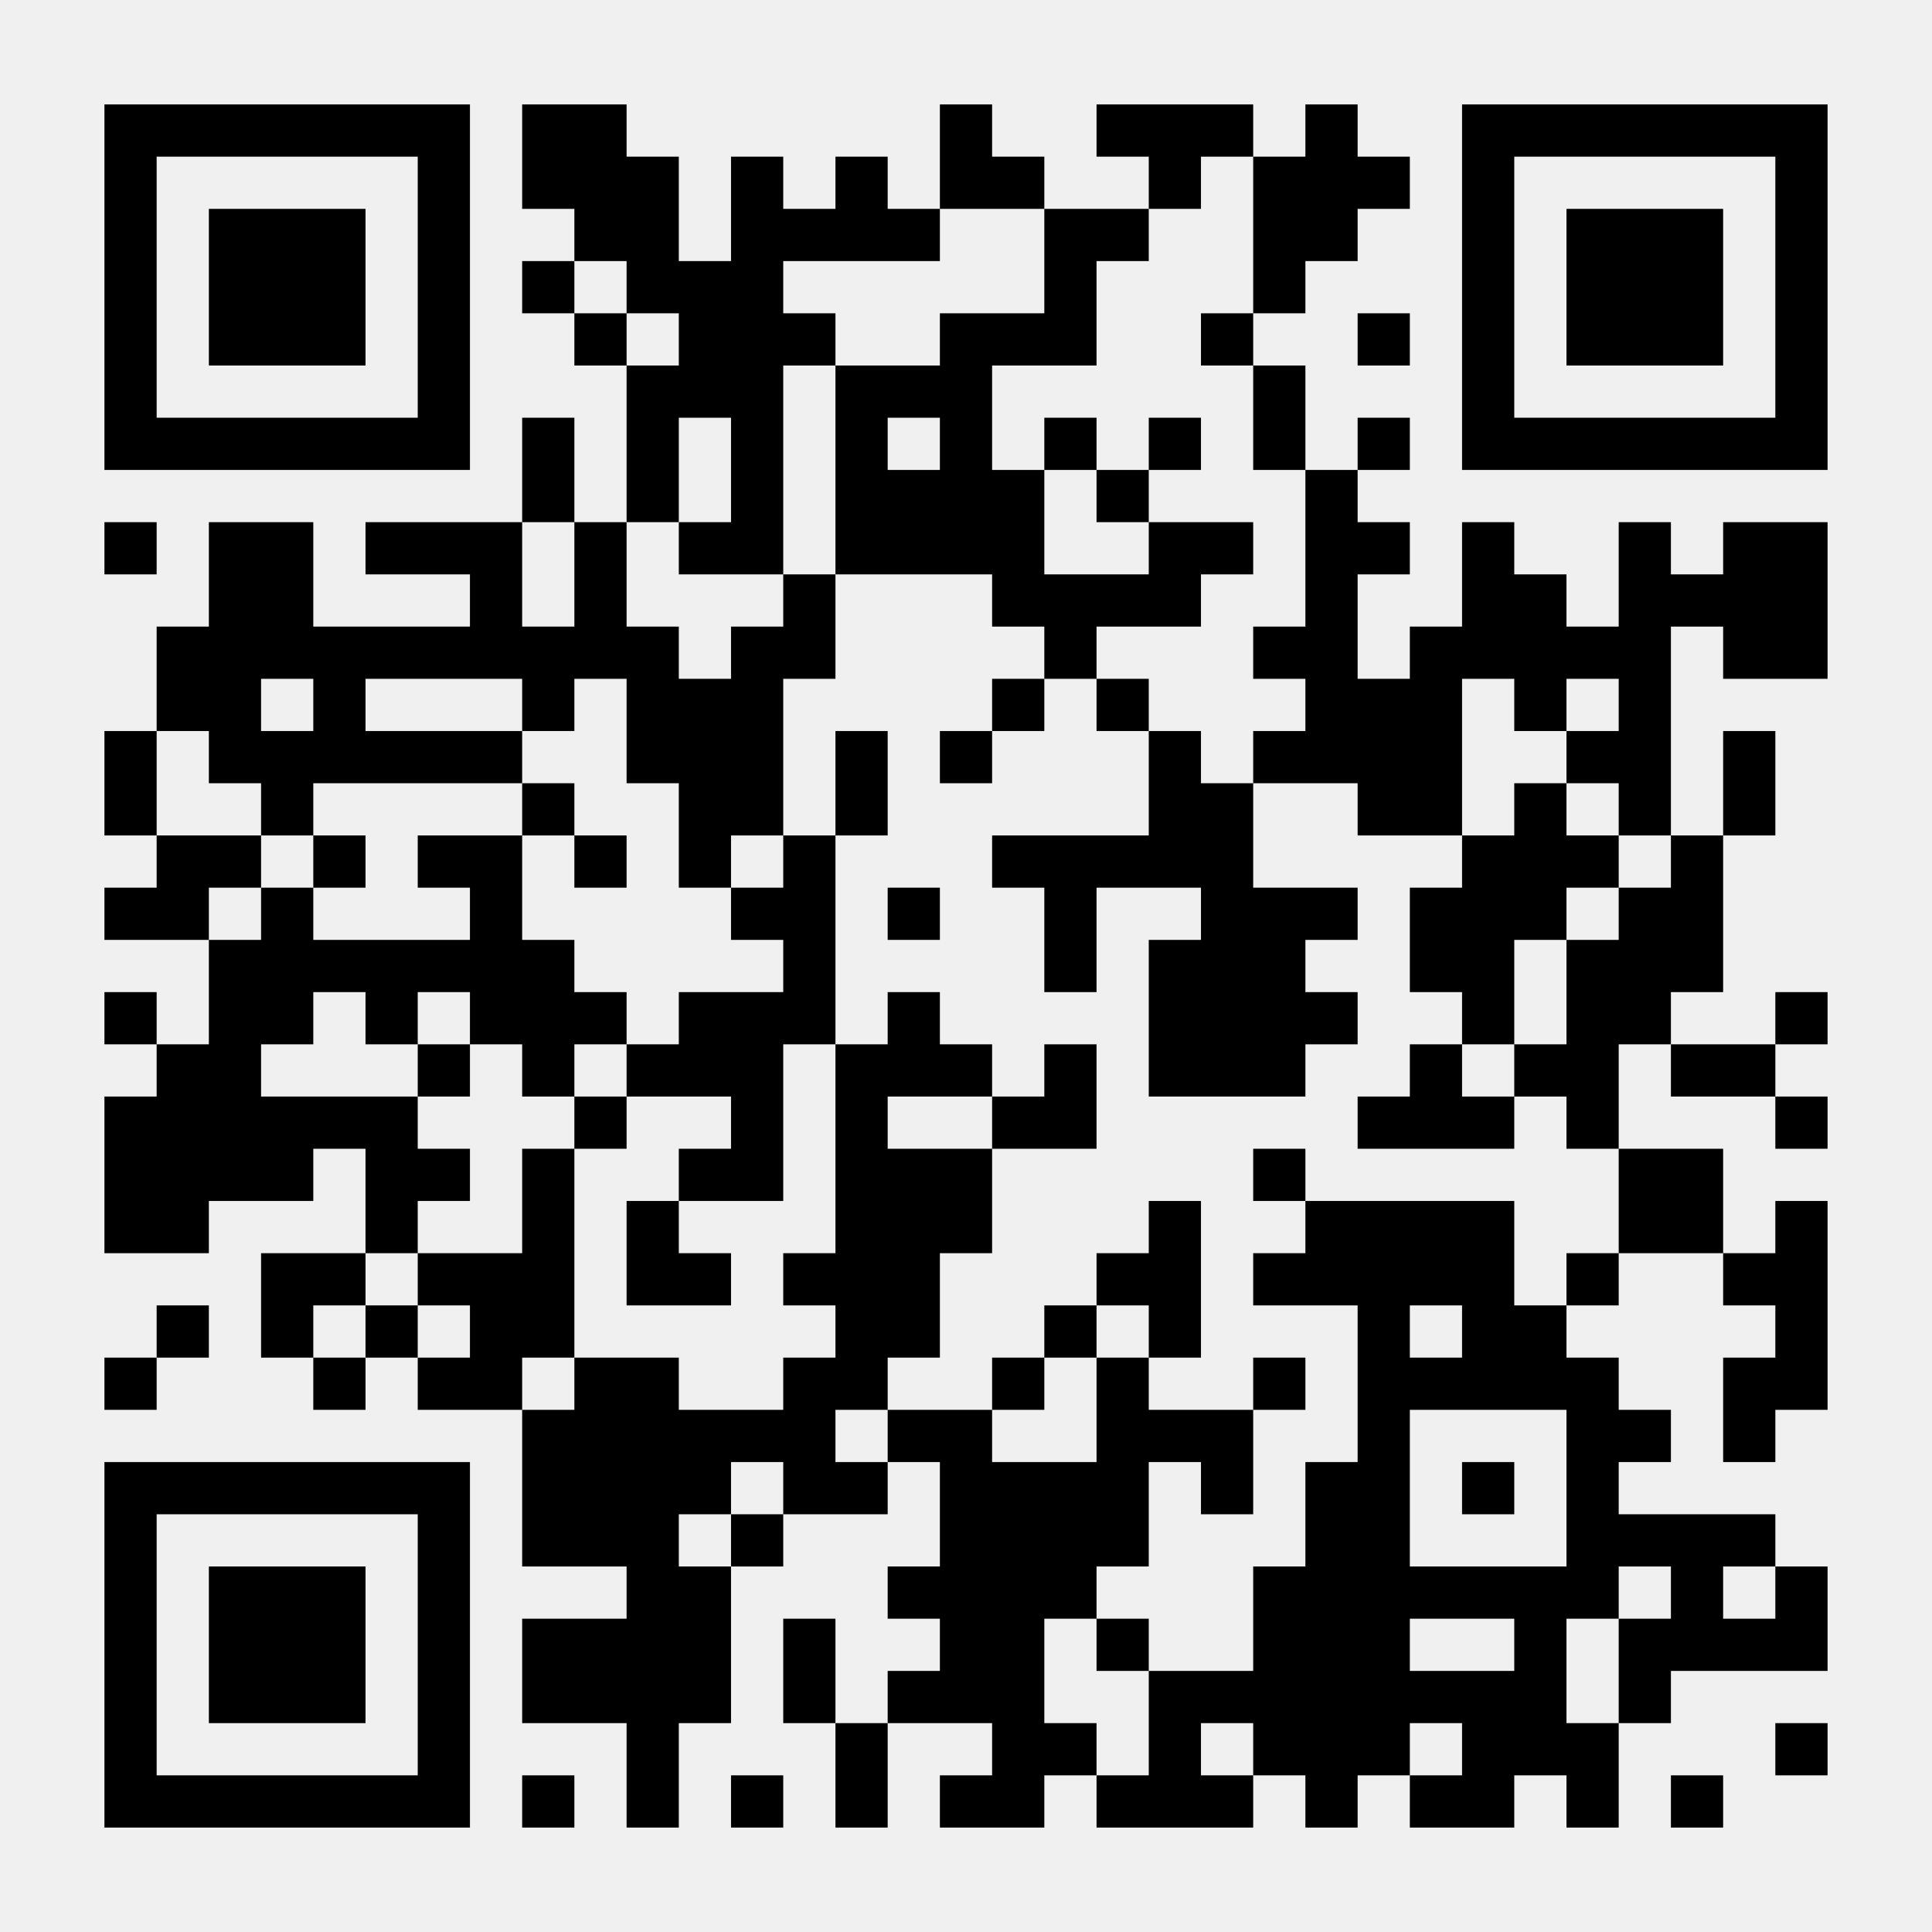
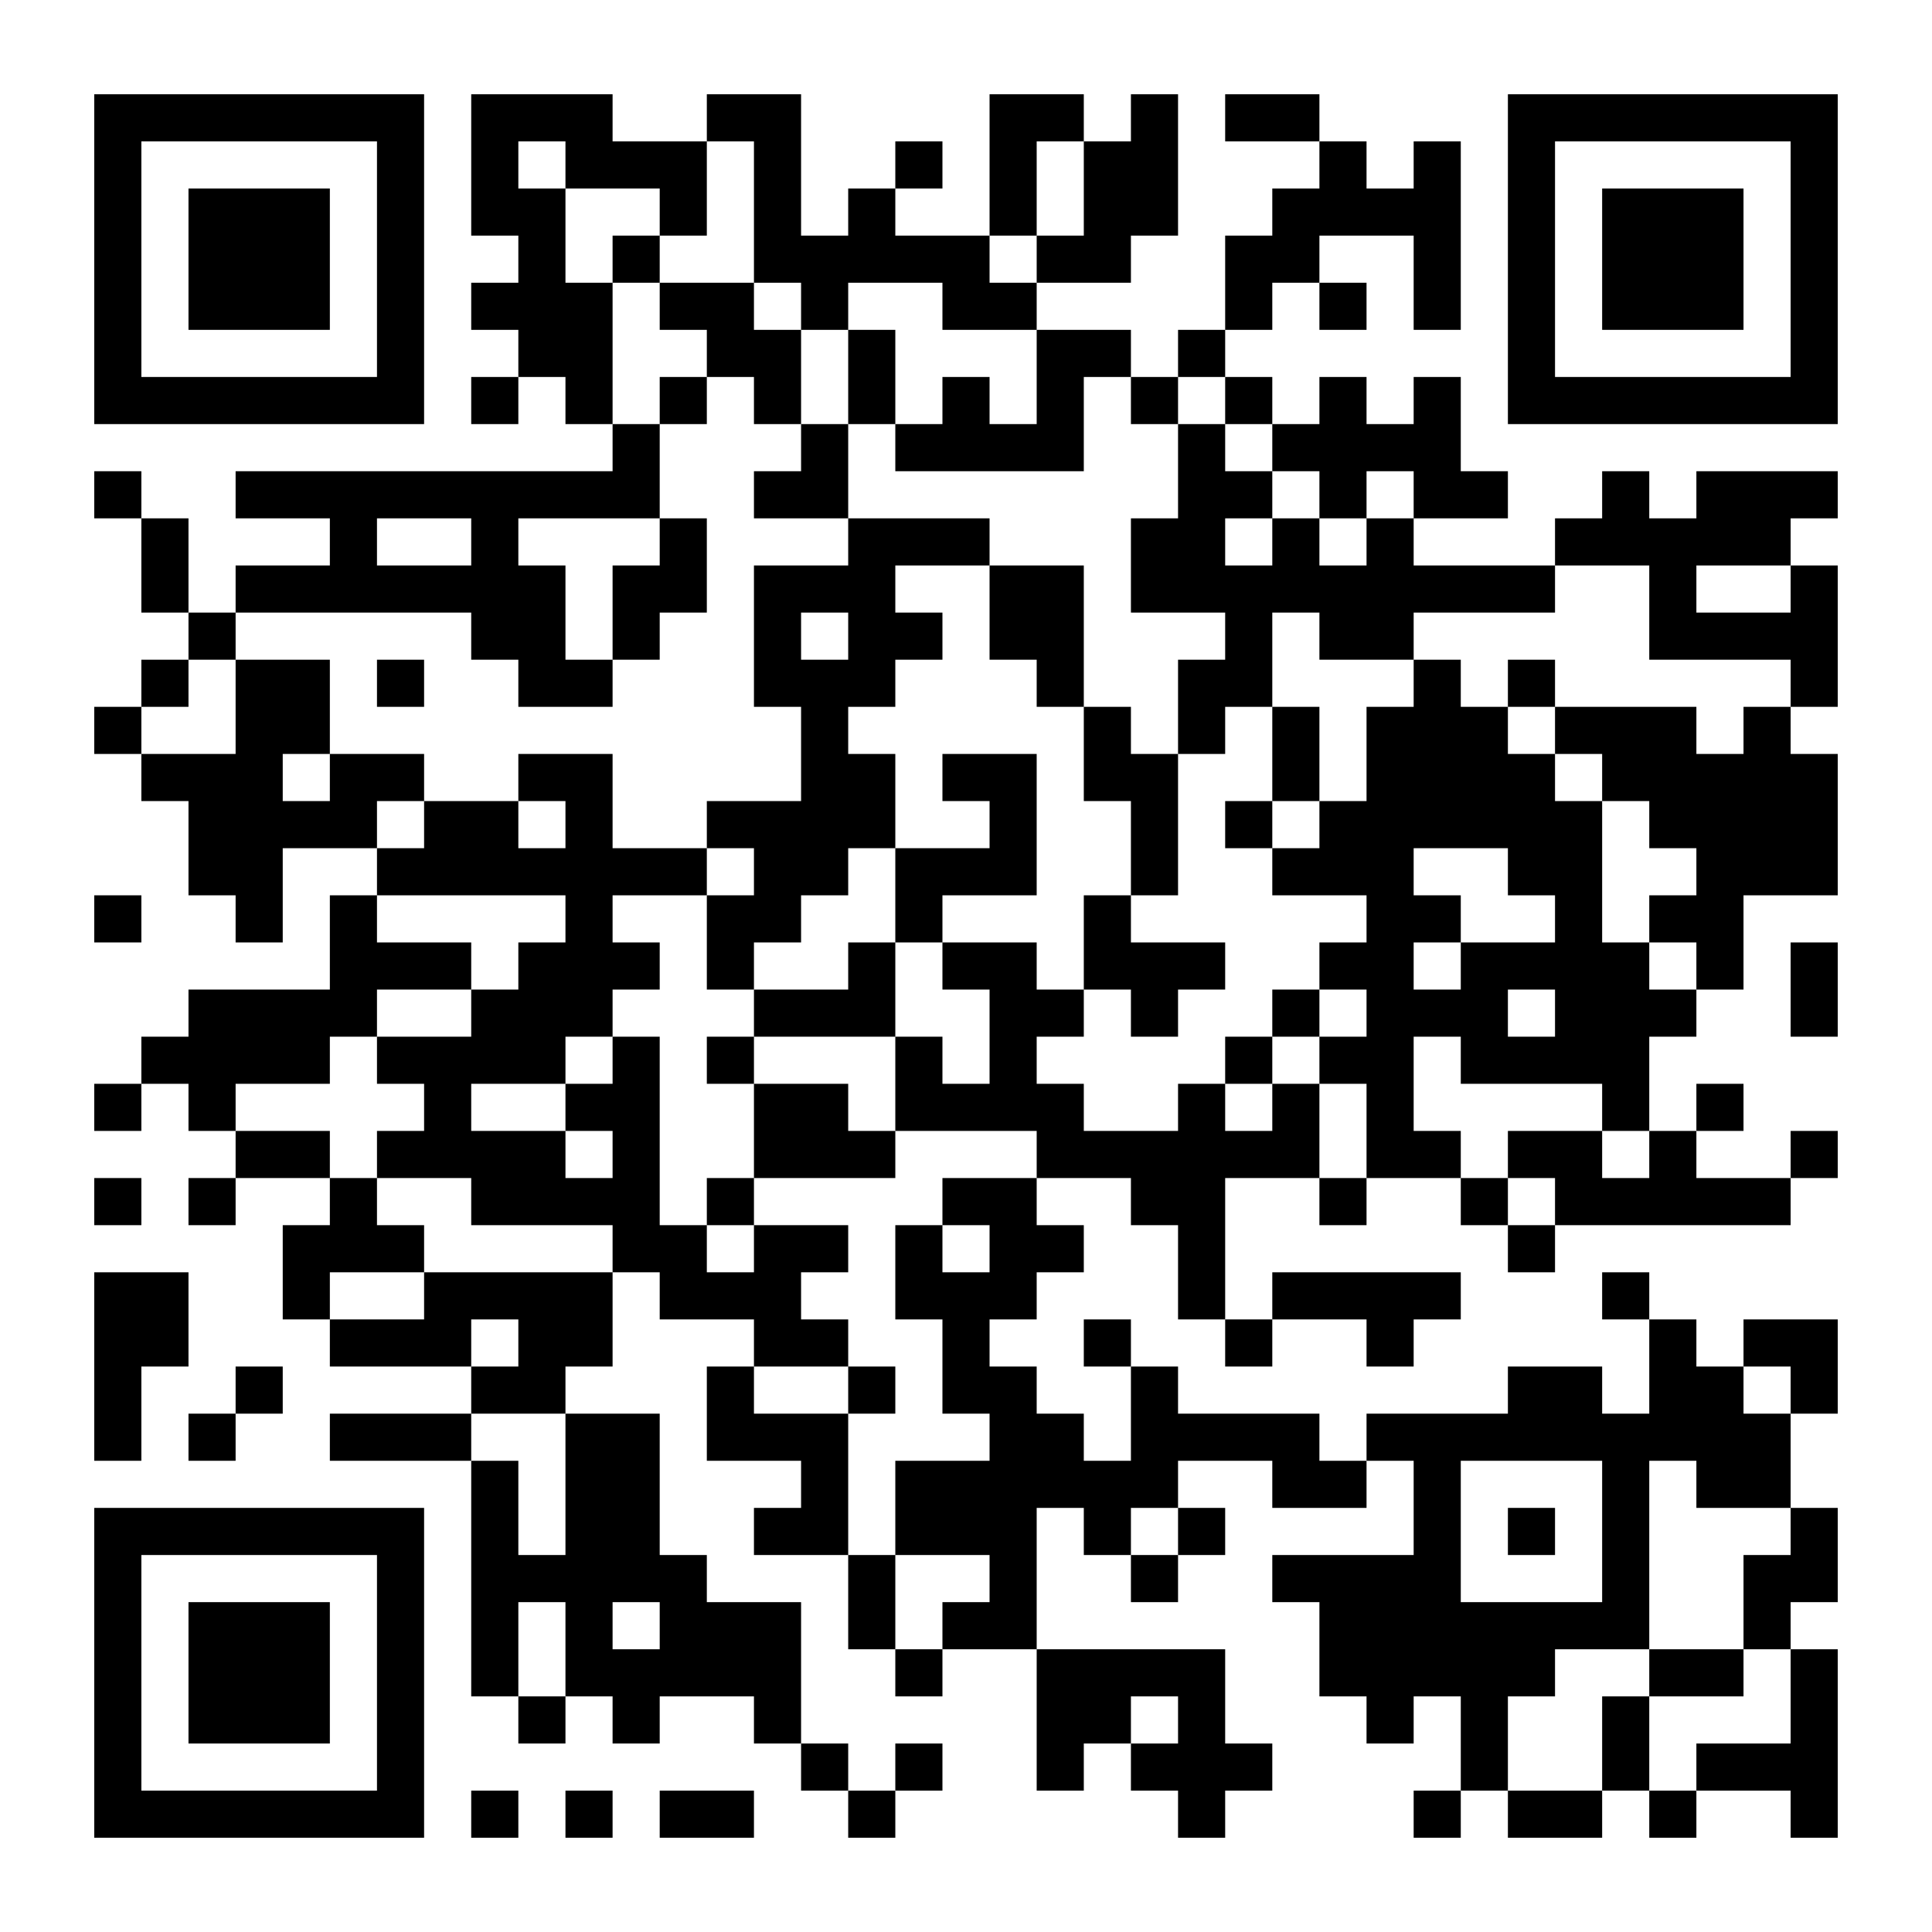
- <svg xmlns="http://www.w3.org/2000/svg" width="37mm" height="37mm" version="1.1" viewBox="0 0 37 37">
-   <path d="M2,2H3V3H2zM3,2H4V3H3zM4,2H5V3H4zM5,2H6V3H5zM6,2H7V3H6zM7,2H8V3H7zM8,2H9V3H8zM10,2H11V3H10zM11,2H12V3H11zM18,2H19V3H18zM21,2H22V3H21zM22,2H23V3H22zM23,2H24V3H23zM25,2H26V3H25zM28,2H29V3H28zM29,2H30V3H29zM30,2H31V3H30zM31,2H32V3H31zM32,2H33V3H32zM33,2H34V3H33zM34,2H35V3H34zM2,3H3V4H2zM8,3H9V4H8zM10,3H11V4H10zM11,3H12V4H11zM12,3H13V4H12zM14,3H15V4H14zM16,3H17V4H16zM18,3H19V4H18zM19,3H20V4H19zM22,3H23V4H22zM24,3H25V4H24zM25,3H26V4H25zM26,3H27V4H26zM28,3H29V4H28zM34,3H35V4H34zM2,4H3V5H2zM4,4H5V5H4zM5,4H6V5H5zM6,4H7V5H6zM8,4H9V5H8zM11,4H12V5H11zM12,4H13V5H12zM14,4H15V5H14zM15,4H16V5H15zM16,4H17V5H16zM17,4H18V5H17zM20,4H21V5H20zM21,4H22V5H21zM24,4H25V5H24zM25,4H26V5H25zM28,4H29V5H28zM30,4H31V5H30zM31,4H32V5H31zM32,4H33V5H32zM34,4H35V5H34zM2,5H3V6H2zM4,5H5V6H4zM5,5H6V6H5zM6,5H7V6H6zM8,5H9V6H8zM10,5H11V6H10zM12,5H13V6H12zM13,5H14V6H13zM14,5H15V6H14zM20,5H21V6H20zM24,5H25V6H24zM28,5H29V6H28zM30,5H31V6H30zM31,5H32V6H31zM32,5H33V6H32zM34,5H35V6H34zM2,6H3V7H2zM4,6H5V7H4zM5,6H6V7H5zM6,6H7V7H6zM8,6H9V7H8zM11,6H12V7H11zM13,6H14V7H13zM14,6H15V7H14zM15,6H16V7H15zM18,6H19V7H18zM19,6H20V7H19zM20,6H21V7H20zM23,6H24V7H23zM26,6H27V7H26zM28,6H29V7H28zM30,6H31V7H30zM31,6H32V7H31zM32,6H33V7H32zM34,6H35V7H34zM2,7H3V8H2zM8,7H9V8H8zM12,7H13V8H12zM13,7H14V8H13zM14,7H15V8H14zM16,7H17V8H16zM17,7H18V8H17zM18,7H19V8H18zM24,7H25V8H24zM28,7H29V8H28zM34,7H35V8H34zM2,8H3V9H2zM3,8H4V9H3zM4,8H5V9H4zM5,8H6V9H5zM6,8H7V9H6zM7,8H8V9H7zM8,8H9V9H8zM10,8H11V9H10zM12,8H13V9H12zM14,8H15V9H14zM16,8H17V9H16zM18,8H19V9H18zM20,8H21V9H20zM22,8H23V9H22zM24,8H25V9H24zM26,8H27V9H26zM28,8H29V9H28zM29,8H30V9H29zM30,8H31V9H30zM31,8H32V9H31zM32,8H33V9H32zM33,8H34V9H33zM34,8H35V9H34zM10,9H11V10H10zM12,9H13V10H12zM14,9H15V10H14zM16,9H17V10H16zM17,9H18V10H17zM18,9H19V10H18zM19,9H20V10H19zM21,9H22V10H21zM25,9H26V10H25zM2,10H3V11H2zM4,10H5V11H4zM5,10H6V11H5zM7,10H8V11H7zM8,10H9V11H8zM9,10H10V11H9zM11,10H12V11H11zM13,10H14V11H13zM14,10H15V11H14zM16,10H17V11H16zM17,10H18V11H17zM18,10H19V11H18zM19,10H20V11H19zM22,10H23V11H22zM23,10H24V11H23zM25,10H26V11H25zM26,10H27V11H26zM28,10H29V11H28zM31,10H32V11H31zM33,10H34V11H33zM34,10H35V11H34zM4,11H5V12H4zM5,11H6V12H5zM9,11H10V12H9zM11,11H12V12H11zM15,11H16V12H15zM19,11H20V12H19zM20,11H21V12H20zM21,11H22V12H21zM22,11H23V12H22zM25,11H26V12H25zM28,11H29V12H28zM29,11H30V12H29zM31,11H32V12H31zM32,11H33V12H32zM33,11H34V12H33zM34,11H35V12H34zM3,12H4V13H3zM4,12H5V13H4zM5,12H6V13H5zM6,12H7V13H6zM7,12H8V13H7zM8,12H9V13H8zM9,12H10V13H9zM10,12H11V13H10zM11,12H12V13H11zM12,12H13V13H12zM14,12H15V13H14zM15,12H16V13H15zM20,12H21V13H20zM24,12H25V13H24zM25,12H26V13H25zM27,12H28V13H27zM28,12H29V13H28zM29,12H30V13H29zM30,12H31V13H30zM31,12H32V13H31zM33,12H34V13H33zM34,12H35V13H34zM3,13H4V14H3zM4,13H5V14H4zM6,13H7V14H6zM10,13H11V14H10zM12,13H13V14H12zM13,13H14V14H13zM14,13H15V14H14zM19,13H20V14H19zM21,13H22V14H21zM25,13H26V14H25zM26,13H27V14H26zM27,13H28V14H27zM29,13H30V14H29zM31,13H32V14H31zM2,14H3V15H2zM4,14H5V15H4zM5,14H6V15H5zM6,14H7V15H6zM7,14H8V15H7zM8,14H9V15H8zM9,14H10V15H9zM12,14H13V15H12zM13,14H14V15H13zM14,14H15V15H14zM16,14H17V15H16zM18,14H19V15H18zM22,14H23V15H22zM24,14H25V15H24zM25,14H26V15H25zM26,14H27V15H26zM27,14H28V15H27zM30,14H31V15H30zM31,14H32V15H31zM33,14H34V15H33zM2,15H3V16H2zM5,15H6V16H5zM10,15H11V16H10zM13,15H14V16H13zM14,15H15V16H14zM16,15H17V16H16zM22,15H23V16H22zM23,15H24V16H23zM26,15H27V16H26zM27,15H28V16H27zM29,15H30V16H29zM31,15H32V16H31zM33,15H34V16H33zM3,16H4V17H3zM4,16H5V17H4zM6,16H7V17H6zM8,16H9V17H8zM9,16H10V17H9zM11,16H12V17H11zM13,16H14V17H13zM15,16H16V17H15zM19,16H20V17H19zM20,16H21V17H20zM21,16H22V17H21zM22,16H23V17H22zM23,16H24V17H23zM28,16H29V17H28zM29,16H30V17H29zM30,16H31V17H30zM32,16H33V17H32zM2,17H3V18H2zM3,17H4V18H3zM5,17H6V18H5zM9,17H10V18H9zM14,17H15V18H14zM15,17H16V18H15zM17,17H18V18H17zM20,17H21V18H20zM23,17H24V18H23zM24,17H25V18H24zM25,17H26V18H25zM27,17H28V18H27zM28,17H29V18H28zM29,17H30V18H29zM31,17H32V18H31zM32,17H33V18H32zM4,18H5V19H4zM5,18H6V19H5zM6,18H7V19H6zM7,18H8V19H7zM8,18H9V19H8zM9,18H10V19H9zM10,18H11V19H10zM15,18H16V19H15zM20,18H21V19H20zM22,18H23V19H22zM23,18H24V19H23zM24,18H25V19H24zM27,18H28V19H27zM28,18H29V19H28zM30,18H31V19H30zM31,18H32V19H31zM32,18H33V19H32zM2,19H3V20H2zM4,19H5V20H4zM5,19H6V20H5zM7,19H8V20H7zM9,19H10V20H9zM10,19H11V20H10zM11,19H12V20H11zM13,19H14V20H13zM14,19H15V20H14zM15,19H16V20H15zM17,19H18V20H17zM22,19H23V20H22zM23,19H24V20H23zM24,19H25V20H24zM25,19H26V20H25zM28,19H29V20H28zM30,19H31V20H30zM31,19H32V20H31zM34,19H35V20H34zM3,20H4V21H3zM4,20H5V21H4zM8,20H9V21H8zM10,20H11V21H10zM12,20H13V21H12zM13,20H14V21H13zM14,20H15V21H14zM16,20H17V21H16zM17,20H18V21H17zM18,20H19V21H18zM20,20H21V21H20zM22,20H23V21H22zM23,20H24V21H23zM24,20H25V21H24zM27,20H28V21H27zM29,20H30V21H29zM30,20H31V21H30zM32,20H33V21H32zM33,20H34V21H33zM2,21H3V22H2zM3,21H4V22H3zM4,21H5V22H4zM5,21H6V22H5zM6,21H7V22H6zM7,21H8V22H7zM11,21H12V22H11zM14,21H15V22H14zM16,21H17V22H16zM19,21H20V22H19zM20,21H21V22H20zM26,21H27V22H26zM27,21H28V22H27zM28,21H29V22H28zM30,21H31V22H30zM34,21H35V22H34zM2,22H3V23H2zM3,22H4V23H3zM4,22H5V23H4zM5,22H6V23H5zM7,22H8V23H7zM8,22H9V23H8zM10,22H11V23H10zM13,22H14V23H13zM14,22H15V23H14zM16,22H17V23H16zM17,22H18V23H17zM18,22H19V23H18zM24,22H25V23H24zM31,22H32V23H31zM32,22H33V23H32zM2,23H3V24H2zM3,23H4V24H3zM7,23H8V24H7zM10,23H11V24H10zM12,23H13V24H12zM16,23H17V24H16zM17,23H18V24H17zM18,23H19V24H18zM22,23H23V24H22zM25,23H26V24H25zM26,23H27V24H26zM27,23H28V24H27zM28,23H29V24H28zM31,23H32V24H31zM32,23H33V24H32zM34,23H35V24H34zM5,24H6V25H5zM6,24H7V25H6zM8,24H9V25H8zM9,24H10V25H9zM10,24H11V25H10zM12,24H13V25H12zM13,24H14V25H13zM15,24H16V25H15zM16,24H17V25H16zM17,24H18V25H17zM21,24H22V25H21zM22,24H23V25H22zM24,24H25V25H24zM25,24H26V25H25zM26,24H27V25H26zM27,24H28V25H27zM28,24H29V25H28zM30,24H31V25H30zM33,24H34V25H33zM34,24H35V25H34zM3,25H4V26H3zM5,25H6V26H5zM7,25H8V26H7zM9,25H10V26H9zM10,25H11V26H10zM16,25H17V26H16zM17,25H18V26H17zM20,25H21V26H20zM22,25H23V26H22zM26,25H27V26H26zM28,25H29V26H28zM29,25H30V26H29zM34,25H35V26H34zM2,26H3V27H2zM6,26H7V27H6zM8,26H9V27H8zM9,26H10V27H9zM11,26H12V27H11zM12,26H13V27H12zM15,26H16V27H15zM16,26H17V27H16zM19,26H20V27H19zM21,26H22V27H21zM24,26H25V27H24zM26,26H27V27H26zM27,26H28V27H27zM28,26H29V27H28zM29,26H30V27H29zM30,26H31V27H30zM33,26H34V27H33zM34,26H35V27H34zM10,27H11V28H10zM11,27H12V28H11zM12,27H13V28H12zM13,27H14V28H13zM14,27H15V28H14zM15,27H16V28H15zM17,27H18V28H17zM18,27H19V28H18zM21,27H22V28H21zM22,27H23V28H22zM23,27H24V28H23zM26,27H27V28H26zM30,27H31V28H30zM31,27H32V28H31zM33,27H34V28H33zM2,28H3V29H2zM3,28H4V29H3zM4,28H5V29H4zM5,28H6V29H5zM6,28H7V29H6zM7,28H8V29H7zM8,28H9V29H8zM10,28H11V29H10zM11,28H12V29H11zM12,28H13V29H12zM13,28H14V29H13zM15,28H16V29H15zM16,28H17V29H16zM18,28H19V29H18zM19,28H20V29H19zM20,28H21V29H20zM21,28H22V29H21zM23,28H24V29H23zM25,28H26V29H25zM26,28H27V29H26zM28,28H29V29H28zM30,28H31V29H30zM2,29H3V30H2zM8,29H9V30H8zM10,29H11V30H10zM11,29H12V30H11zM12,29H13V30H12zM14,29H15V30H14zM18,29H19V30H18zM19,29H20V30H19zM20,29H21V30H20zM21,29H22V30H21zM25,29H26V30H25zM26,29H27V30H26zM30,29H31V30H30zM31,29H32V30H31zM32,29H33V30H32zM33,29H34V30H33zM2,30H3V31H2zM4,30H5V31H4zM5,30H6V31H5zM6,30H7V31H6zM8,30H9V31H8zM12,30H13V31H12zM13,30H14V31H13zM17,30H18V31H17zM18,30H19V31H18zM19,30H20V31H19zM20,30H21V31H20zM24,30H25V31H24zM25,30H26V31H25zM26,30H27V31H26zM27,30H28V31H27zM28,30H29V31H28zM29,30H30V31H29zM30,30H31V31H30zM32,30H33V31H32zM34,30H35V31H34zM2,31H3V32H2zM4,31H5V32H4zM5,31H6V32H5zM6,31H7V32H6zM8,31H9V32H8zM10,31H11V32H10zM11,31H12V32H11zM12,31H13V32H12zM13,31H14V32H13zM15,31H16V32H15zM18,31H19V32H18zM19,31H20V32H19zM21,31H22V32H21zM24,31H25V32H24zM25,31H26V32H25zM26,31H27V32H26zM29,31H30V32H29zM31,31H32V32H31zM32,31H33V32H32zM33,31H34V32H33zM34,31H35V32H34zM2,32H3V33H2zM4,32H5V33H4zM5,32H6V33H5zM6,32H7V33H6zM8,32H9V33H8zM10,32H11V33H10zM11,32H12V33H11zM12,32H13V33H12zM13,32H14V33H13zM15,32H16V33H15zM17,32H18V33H17zM18,32H19V33H18zM19,32H20V33H19zM22,32H23V33H22zM23,32H24V33H23zM24,32H25V33H24zM25,32H26V33H25zM26,32H27V33H26zM27,32H28V33H27zM28,32H29V33H28zM29,32H30V33H29zM31,32H32V33H31zM2,33H3V34H2zM8,33H9V34H8zM12,33H13V34H12zM16,33H17V34H16zM19,33H20V34H19zM20,33H21V34H20zM22,33H23V34H22zM24,33H25V34H24zM25,33H26V34H25zM26,33H27V34H26zM28,33H29V34H28zM29,33H30V34H29zM30,33H31V34H30zM34,33H35V34H34zM2,34H3V35H2zM3,34H4V35H3zM4,34H5V35H4zM5,34H6V35H5zM6,34H7V35H6zM7,34H8V35H7zM8,34H9V35H8zM10,34H11V35H10zM12,34H13V35H12zM14,34H15V35H14zM16,34H17V35H16zM18,34H19V35H18zM19,34H20V35H19zM21,34H22V35H21zM22,34H23V35H22zM23,34H24V35H23zM25,34H26V35H25zM27,34H28V35H27zM28,34H29V35H28zM30,34H31V35H30zM32,34H33V35H32z" id="qr-path" fill="#000000" fill-opacity="1" fill-rule="nonzero" stroke="none" />
+ <svg xmlns="http://www.w3.org/2000/svg" width="41mm" height="41mm" version="1.1" viewBox="0 0 41 41">
+   <rect fill="white" x="0" y="0" width="100%" height="100%" />
+   <path d="M2,2H3V3H2zM3,2H4V3H3zM4,2H5V3H4zM5,2H6V3H5zM6,2H7V3H6zM7,2H8V3H7zM8,2H9V3H8zM10,2H11V3H10zM11,2H12V3H11zM12,2H13V3H12zM15,2H16V3H15zM16,2H17V3H16zM21,2H22V3H21zM22,2H23V3H22zM24,2H25V3H24zM26,2H27V3H26zM27,2H28V3H27zM32,2H33V3H32zM33,2H34V3H33zM34,2H35V3H34zM35,2H36V3H35zM36,2H37V3H36zM37,2H38V3H37zM38,2H39V3H38zM2,3H3V4H2zM8,3H9V4H8zM10,3H11V4H10zM12,3H13V4H12zM13,3H14V4H13zM14,3H15V4H14zM16,3H17V4H16zM19,3H20V4H19zM21,3H22V4H21zM23,3H24V4H23zM24,3H25V4H24zM28,3H29V4H28zM30,3H31V4H30zM32,3H33V4H32zM38,3H39V4H38zM2,4H3V5H2zM4,4H5V5H4zM5,4H6V5H5zM6,4H7V5H6zM8,4H9V5H8zM10,4H11V5H10zM11,4H12V5H11zM14,4H15V5H14zM16,4H17V5H16zM18,4H19V5H18zM21,4H22V5H21zM23,4H24V5H23zM24,4H25V5H24zM27,4H28V5H27zM28,4H29V5H28zM29,4H30V5H29zM30,4H31V5H30zM32,4H33V5H32zM34,4H35V5H34zM35,4H36V5H35zM36,4H37V5H36zM38,4H39V5H38zM2,5H3V6H2zM4,5H5V6H4zM5,5H6V6H5zM6,5H7V6H6zM8,5H9V6H8zM11,5H12V6H11zM13,5H14V6H13zM16,5H17V6H16zM17,5H18V6H17zM18,5H19V6H18zM19,5H20V6H19zM20,5H21V6H20zM22,5H23V6H22zM23,5H24V6H23zM26,5H27V6H26zM27,5H28V6H27zM30,5H31V6H30zM32,5H33V6H32zM34,5H35V6H34zM35,5H36V6H35zM36,5H37V6H36zM38,5H39V6H38zM2,6H3V7H2zM4,6H5V7H4zM5,6H6V7H5zM6,6H7V7H6zM8,6H9V7H8zM10,6H11V7H10zM11,6H12V7H11zM12,6H13V7H12zM14,6H15V7H14zM15,6H16V7H15zM17,6H18V7H17zM20,6H21V7H20zM21,6H22V7H21zM26,6H27V7H26zM28,6H29V7H28zM30,6H31V7H30zM32,6H33V7H32zM34,6H35V7H34zM35,6H36V7H35zM36,6H37V7H36zM38,6H39V7H38zM2,7H3V8H2zM8,7H9V8H8zM11,7H12V8H11zM12,7H13V8H12zM15,7H16V8H15zM16,7H17V8H16zM18,7H19V8H18zM22,7H23V8H22zM23,7H24V8H23zM25,7H26V8H25zM32,7H33V8H32zM38,7H39V8H38zM2,8H3V9H2zM3,8H4V9H3zM4,8H5V9H4zM5,8H6V9H5zM6,8H7V9H6zM7,8H8V9H7zM8,8H9V9H8zM10,8H11V9H10zM12,8H13V9H12zM14,8H15V9H14zM16,8H17V9H16zM18,8H19V9H18zM20,8H21V9H20zM22,8H23V9H22zM24,8H25V9H24zM26,8H27V9H26zM28,8H29V9H28zM30,8H31V9H30zM32,8H33V9H32zM33,8H34V9H33zM34,8H35V9H34zM35,8H36V9H35zM36,8H37V9H36zM37,8H38V9H37zM38,8H39V9H38zM13,9H14V10H13zM17,9H18V10H17zM19,9H20V10H19zM20,9H21V10H20zM21,9H22V10H21zM22,9H23V10H22zM25,9H26V10H25zM27,9H28V10H27zM28,9H29V10H28zM29,9H30V10H29zM30,9H31V10H30zM2,10H3V11H2zM5,10H6V11H5zM6,10H7V11H6zM7,10H8V11H7zM8,10H9V11H8zM9,10H10V11H9zM10,10H11V11H10zM11,10H12V11H11zM12,10H13V11H12zM13,10H14V11H13zM16,10H17V11H16zM17,10H18V11H17zM25,10H26V11H25zM26,10H27V11H26zM28,10H29V11H28zM30,10H31V11H30zM31,10H32V11H31zM34,10H35V11H34zM36,10H37V11H36zM37,10H38V11H37zM38,10H39V11H38zM3,11H4V12H3zM7,11H8V12H7zM10,11H11V12H10zM14,11H15V12H14zM18,11H19V12H18zM19,11H20V12H19zM20,11H21V12H20zM24,11H25V12H24zM25,11H26V12H25zM27,11H28V12H27zM29,11H30V12H29zM33,11H34V12H33zM34,11H35V12H34zM35,11H36V12H35zM36,11H37V12H36zM37,11H38V12H37zM3,12H4V13H3zM5,12H6V13H5zM6,12H7V13H6zM7,12H8V13H7zM8,12H9V13H8zM9,12H10V13H9zM10,12H11V13H10zM11,12H12V13H11zM13,12H14V13H13zM14,12H15V13H14zM16,12H17V13H16zM17,12H18V13H17zM18,12H19V13H18zM21,12H22V13H21zM22,12H23V13H22zM24,12H25V13H24zM25,12H26V13H25zM26,12H27V13H26zM27,12H28V13H27zM28,12H29V13H28zM29,12H30V13H29zM30,12H31V13H30zM31,12H32V13H31zM32,12H33V13H32zM35,12H36V13H35zM38,12H39V13H38zM4,13H5V14H4zM10,13H11V14H10zM11,13H12V14H11zM13,13H14V14H13zM16,13H17V14H16zM18,13H19V14H18zM19,13H20V14H19zM21,13H22V14H21zM22,13H23V14H22zM26,13H27V14H26zM28,13H29V14H28zM29,13H30V14H29zM35,13H36V14H35zM36,13H37V14H36zM37,13H38V14H37zM38,13H39V14H38zM3,14H4V15H3zM5,14H6V15H5zM6,14H7V15H6zM8,14H9V15H8zM11,14H12V15H11zM12,14H13V15H12zM16,14H17V15H16zM17,14H18V15H17zM18,14H19V15H18zM22,14H23V15H22zM25,14H26V15H25zM26,14H27V15H26zM30,14H31V15H30zM32,14H33V15H32zM38,14H39V15H38zM2,15H3V16H2zM5,15H6V16H5zM6,15H7V16H6zM17,15H18V16H17zM23,15H24V16H23zM25,15H26V16H25zM27,15H28V16H27zM29,15H30V16H29zM30,15H31V16H30zM31,15H32V16H31zM33,15H34V16H33zM34,15H35V16H34zM35,15H36V16H35zM37,15H38V16H37zM3,16H4V17H3zM4,16H5V17H4zM5,16H6V17H5zM7,16H8V17H7zM8,16H9V17H8zM11,16H12V17H11zM12,16H13V17H12zM17,16H18V17H17zM18,16H19V17H18zM20,16H21V17H20zM21,16H22V17H21zM23,16H24V17H23zM24,16H25V17H24zM27,16H28V17H27zM29,16H30V17H29zM30,16H31V17H30zM31,16H32V17H31zM32,16H33V17H32zM34,16H35V17H34zM35,16H36V17H35zM36,16H37V17H36zM37,16H38V17H37zM38,16H39V17H38zM4,17H5V18H4zM5,17H6V18H5zM6,17H7V18H6zM7,17H8V18H7zM9,17H10V18H9zM10,17H11V18H10zM12,17H13V18H12zM15,17H16V18H15zM16,17H17V18H16zM17,17H18V18H17zM18,17H19V18H18zM21,17H22V18H21zM24,17H25V18H24zM26,17H27V18H26zM28,17H29V18H28zM29,17H30V18H29zM30,17H31V18H30zM31,17H32V18H31zM32,17H33V18H32zM33,17H34V18H33zM35,17H36V18H35zM36,17H37V18H36zM37,17H38V18H37zM38,17H39V18H38zM4,18H5V19H4zM5,18H6V19H5zM8,18H9V19H8zM9,18H10V19H9zM10,18H11V19H10zM11,18H12V19H11zM12,18H13V19H12zM13,18H14V19H13zM14,18H15V19H14zM16,18H17V19H16zM17,18H18V19H17zM19,18H20V19H19zM20,18H21V19H20zM21,18H22V19H21zM24,18H25V19H24zM27,18H28V19H27zM28,18H29V19H28zM29,18H30V19H29zM32,18H33V19H32zM33,18H34V19H33zM36,18H37V19H36zM37,18H38V19H37zM38,18H39V19H38zM2,19H3V20H2zM5,19H6V20H5zM7,19H8V20H7zM12,19H13V20H12zM15,19H16V20H15zM16,19H17V20H16zM19,19H20V20H19zM23,19H24V20H23zM29,19H30V20H29zM30,19H31V20H30zM33,19H34V20H33zM35,19H36V20H35zM36,19H37V20H36zM7,20H8V21H7zM8,20H9V21H8zM9,20H10V21H9zM11,20H12V21H11zM12,20H13V21H12zM13,20H14V21H13zM15,20H16V21H15zM18,20H19V21H18zM20,20H21V21H20zM21,20H22V21H21zM23,20H24V21H23zM24,20H25V21H24zM25,20H26V21H25zM28,20H29V21H28zM29,20H30V21H29zM31,20H32V21H31zM32,20H33V21H32zM33,20H34V21H33zM34,20H35V21H34zM36,20H37V21H36zM38,20H39V21H38zM4,21H5V22H4zM5,21H6V22H5zM6,21H7V22H6zM7,21H8V22H7zM10,21H11V22H10zM11,21H12V22H11zM12,21H13V22H12zM16,21H17V22H16zM17,21H18V22H17zM18,21H19V22H18zM21,21H22V22H21zM22,21H23V22H22zM24,21H25V22H24zM27,21H28V22H27zM29,21H30V22H29zM30,21H31V22H30zM31,21H32V22H31zM33,21H34V22H33zM34,21H35V22H34zM35,21H36V22H35zM38,21H39V22H38zM3,22H4V23H3zM4,22H5V23H4zM5,22H6V23H5zM6,22H7V23H6zM8,22H9V23H8zM9,22H10V23H9zM10,22H11V23H10zM11,22H12V23H11zM13,22H14V23H13zM15,22H16V23H15zM19,22H20V23H19zM21,22H22V23H21zM26,22H27V23H26zM28,22H29V23H28zM29,22H30V23H29zM31,22H32V23H31zM32,22H33V23H32zM33,22H34V23H33zM34,22H35V23H34zM2,23H3V24H2zM4,23H5V24H4zM9,23H10V24H9zM12,23H13V24H12zM13,23H14V24H13zM16,23H17V24H16zM17,23H18V24H17zM19,23H20V24H19zM20,23H21V24H20zM21,23H22V24H21zM22,23H23V24H22zM25,23H26V24H25zM27,23H28V24H27zM29,23H30V24H29zM34,23H35V24H34zM36,23H37V24H36zM5,24H6V25H5zM6,24H7V25H6zM8,24H9V25H8zM9,24H10V25H9zM10,24H11V25H10zM11,24H12V25H11zM13,24H14V25H13zM16,24H17V25H16zM17,24H18V25H17zM18,24H19V25H18zM22,24H23V25H22zM23,24H24V25H23zM24,24H25V25H24zM25,24H26V25H25zM26,24H27V25H26zM27,24H28V25H27zM29,24H30V25H29zM30,24H31V25H30zM32,24H33V25H32zM33,24H34V25H33zM35,24H36V25H35zM38,24H39V25H38zM2,25H3V26H2zM4,25H5V26H4zM7,25H8V26H7zM10,25H11V26H10zM11,25H12V26H11zM12,25H13V26H12zM13,25H14V26H13zM15,25H16V26H15zM20,25H21V26H20zM21,25H22V26H21zM24,25H25V26H24zM25,25H26V26H25zM28,25H29V26H28zM31,25H32V26H31zM33,25H34V26H33zM34,25H35V26H34zM35,25H36V26H35zM36,25H37V26H36zM37,25H38V26H37zM6,26H7V27H6zM7,26H8V27H7zM8,26H9V27H8zM13,26H14V27H13zM14,26H15V27H14zM16,26H17V27H16zM17,26H18V27H17zM19,26H20V27H19zM21,26H22V27H21zM22,26H23V27H22zM25,26H26V27H25zM32,26H33V27H32zM2,27H3V28H2zM3,27H4V28H3zM6,27H7V28H6zM9,27H10V28H9zM10,27H11V28H10zM11,27H12V28H11zM12,27H13V28H12zM14,27H15V28H14zM15,27H16V28H15zM16,27H17V28H16zM19,27H20V28H19zM20,27H21V28H20zM21,27H22V28H21zM25,27H26V28H25zM27,27H28V28H27zM28,27H29V28H28zM29,27H30V28H29zM30,27H31V28H30zM34,27H35V28H34zM2,28H3V29H2zM3,28H4V29H3zM7,28H8V29H7zM8,28H9V29H8zM9,28H10V29H9zM11,28H12V29H11zM12,28H13V29H12zM16,28H17V29H16zM17,28H18V29H17zM20,28H21V29H20zM23,28H24V29H23zM26,28H27V29H26zM29,28H30V29H29zM35,28H36V29H35zM37,28H38V29H37zM38,28H39V29H38zM2,29H3V30H2zM5,29H6V30H5zM10,29H11V30H10zM11,29H12V30H11zM15,29H16V30H15zM18,29H19V30H18zM20,29H21V30H20zM21,29H22V30H21zM24,29H25V30H24zM32,29H33V30H32zM33,29H34V30H33zM35,29H36V30H35zM36,29H37V30H36zM38,29H39V30H38zM2,30H3V31H2zM4,30H5V31H4zM7,30H8V31H7zM8,30H9V31H8zM9,30H10V31H9zM12,30H13V31H12zM13,30H14V31H13zM15,30H16V31H15zM16,30H17V31H16zM17,30H18V31H17zM21,30H22V31H21zM22,30H23V31H22zM24,30H25V31H24zM25,30H26V31H25zM26,30H27V31H26zM27,30H28V31H27zM29,30H30V31H29zM30,30H31V31H30zM31,30H32V31H31zM32,30H33V31H32zM33,30H34V31H33zM34,30H35V31H34zM35,30H36V31H35zM36,30H37V31H36zM37,30H38V31H37zM10,31H11V32H10zM12,31H13V32H12zM13,31H14V32H13zM17,31H18V32H17zM19,31H20V32H19zM20,31H21V32H20zM21,31H22V32H21zM22,31H23V32H22zM23,31H24V32H23zM24,31H25V32H24zM27,31H28V32H27zM28,31H29V32H28zM30,31H31V32H30zM34,31H35V32H34zM36,31H37V32H36zM37,31H38V32H37zM2,32H3V33H2zM3,32H4V33H3zM4,32H5V33H4zM5,32H6V33H5zM6,32H7V33H6zM7,32H8V33H7zM8,32H9V33H8zM10,32H11V33H10zM12,32H13V33H12zM13,32H14V33H13zM16,32H17V33H16zM17,32H18V33H17zM19,32H20V33H19zM20,32H21V33H20zM21,32H22V33H21zM23,32H24V33H23zM25,32H26V33H25zM30,32H31V33H30zM32,32H33V33H32zM34,32H35V33H34zM38,32H39V33H38zM2,33H3V34H2zM8,33H9V34H8zM10,33H11V34H10zM11,33H12V34H11zM12,33H13V34H12zM13,33H14V34H13zM14,33H15V34H14zM18,33H19V34H18zM21,33H22V34H21zM24,33H25V34H24zM27,33H28V34H27zM28,33H29V34H28zM29,33H30V34H29zM30,33H31V34H30zM34,33H35V34H34zM37,33H38V34H37zM38,33H39V34H38zM2,34H3V35H2zM4,34H5V35H4zM5,34H6V35H5zM6,34H7V35H6zM8,34H9V35H8zM10,34H11V35H10zM12,34H13V35H12zM14,34H15V35H14zM15,34H16V35H15zM16,34H17V35H16zM18,34H19V35H18zM20,34H21V35H20zM21,34H22V35H21zM28,34H29V35H28zM29,34H30V35H29zM30,34H31V35H30zM31,34H32V35H31zM32,34H33V35H32zM33,34H34V35H33zM34,34H35V35H34zM37,34H38V35H37zM2,35H3V36H2zM4,35H5V36H4zM5,35H6V36H5zM6,35H7V36H6zM8,35H9V36H8zM10,35H11V36H10zM12,35H13V36H12zM13,35H14V36H13zM14,35H15V36H14zM15,35H16V36H15zM16,35H17V36H16zM19,35H20V36H19zM22,35H23V36H22zM23,35H24V36H23zM24,35H25V36H24zM25,35H26V36H25zM28,35H29V36H28zM29,35H30V36H29zM30,35H31V36H30zM31,35H32V36H31zM32,35H33V36H32zM35,35H36V36H35zM36,35H37V36H36zM38,35H39V36H38zM2,36H3V37H2zM4,36H5V37H4zM5,36H6V37H5zM6,36H7V37H6zM8,36H9V37H8zM11,36H12V37H11zM13,36H14V37H13zM16,36H17V37H16zM22,36H23V37H22zM23,36H24V37H23zM25,36H26V37H25zM29,36H30V37H29zM31,36H32V37H31zM34,36H35V37H34zM38,36H39V37H38zM2,37H3V38H2zM8,37H9V38H8zM17,37H18V38H17zM19,37H20V38H19zM22,37H23V38H22zM24,37H25V38H24zM25,37H26V38H25zM26,37H27V38H26zM31,37H32V38H31zM34,37H35V38H34zM36,37H37V38H36zM37,37H38V38H37zM38,37H39V38H38zM2,38H3V39H2zM3,38H4V39H3zM4,38H5V39H4zM5,38H6V39H5zM6,38H7V39H6zM7,38H8V39H7zM8,38H9V39H8zM10,38H11V39H10zM12,38H13V39H12zM14,38H15V39H14zM15,38H16V39H15zM18,38H19V39H18zM25,38H26V39H25zM30,38H31V39H30zM32,38H33V39H32zM33,38H34V39H33zM35,38H36V39H35zM38,38H39V39H38z" id="qr-path" fill="#000000" fill-opacity="1" fill-rule="nonzero" stroke="none" />
</svg>
